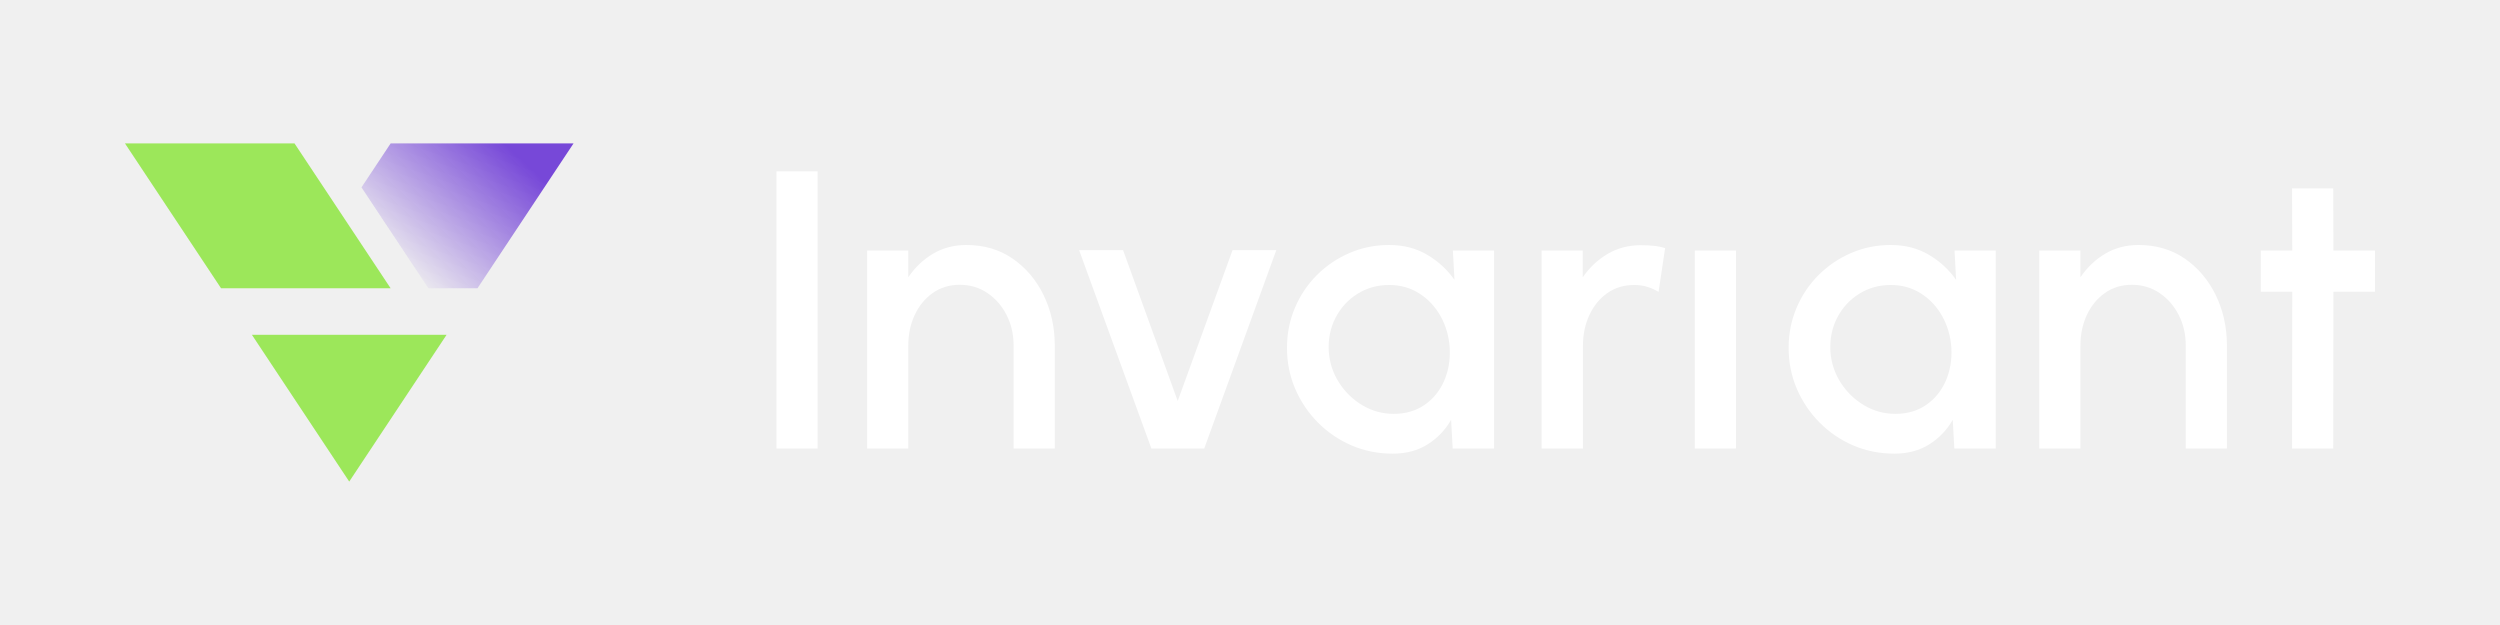
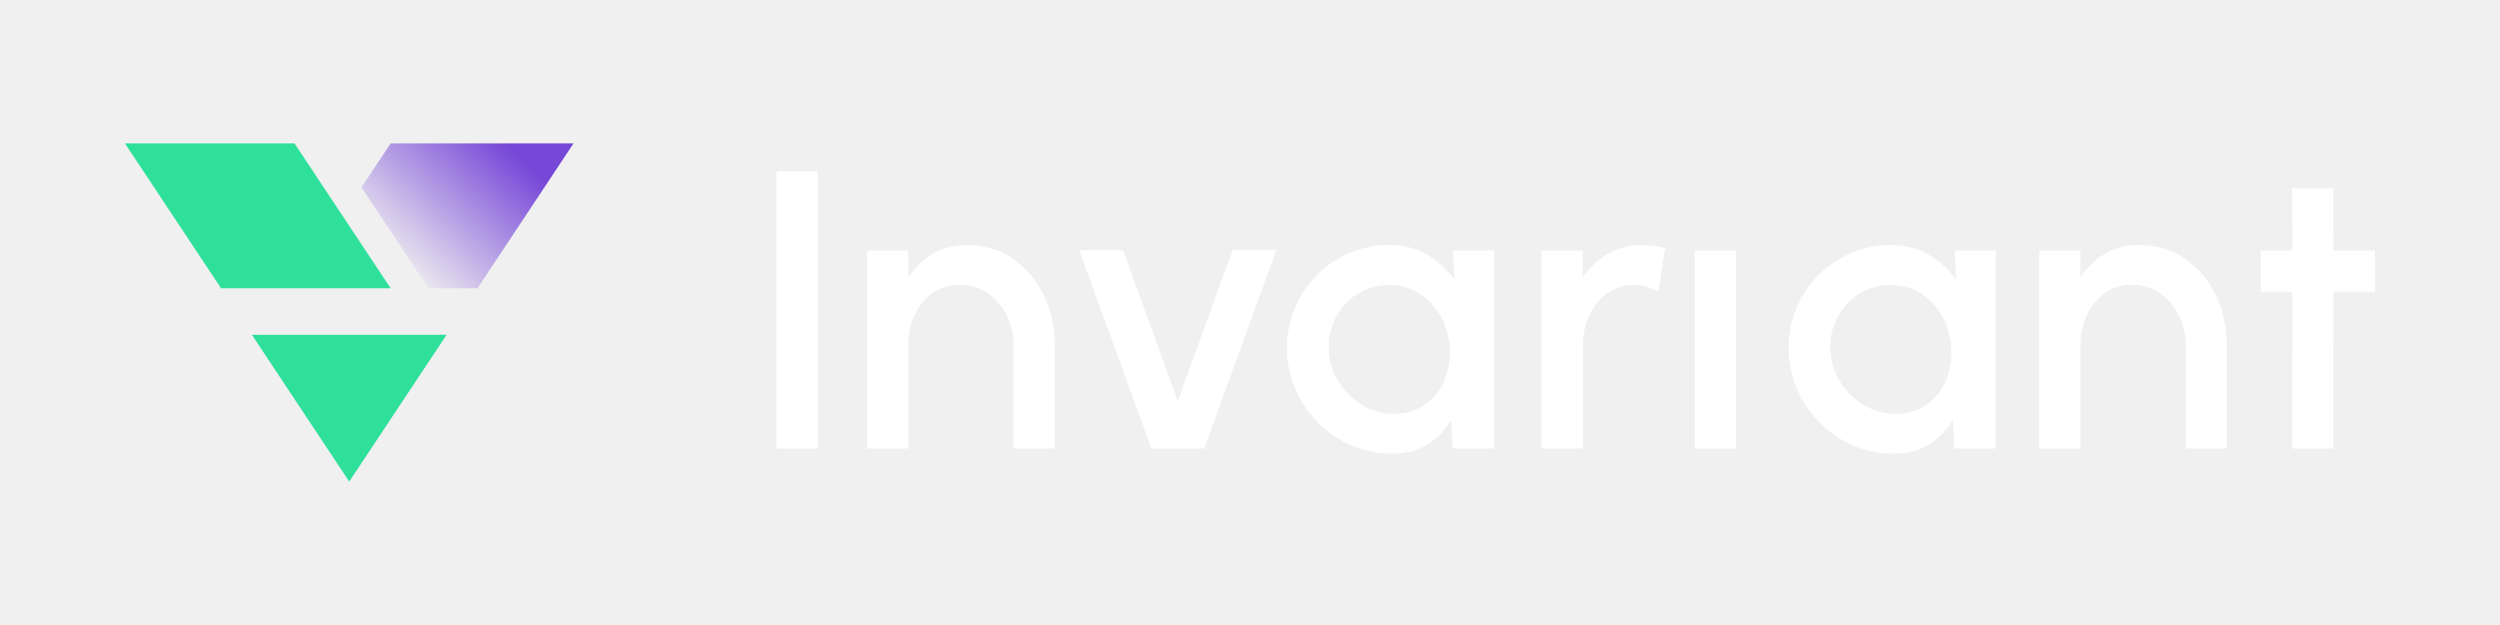
<svg xmlns="http://www.w3.org/2000/svg" width="100%" height="100%" viewBox="0 0 2000 500" version="1.1" xml:space="preserve" style="fill-rule:evenodd;clip-rule:evenodd;stroke-linejoin:round;stroke-miterlimit:2;">
  <g transform="matrix(1,0,0,1,-16.0933,-1084.78)">
    <g id="invariant_horizontal_color" transform="matrix(1,0,0,1,-1083.91,1084.78)">
      <rect x="1100" y="0" width="2000" height="500" style="fill:none;" />
      <g transform="matrix(2.72231,0,0,2.72231,735.042,-102.654)">
        <g transform="matrix(2.32702,0,0,2.32702,519.64,-530.151)">
          <rect x="-67.643" y="265.668" width="5.2" height="35" style="fill:white;fill-rule:nonzero;" />
          <path d="M-32.493,287.568L-32.493,300.668L-37.693,300.668L-37.693,287.668C-37.693,286.251 -37.989,284.964 -38.581,283.806C-39.172,282.647 -39.981,281.722 -41.006,281.031C-42.031,280.339 -43.193,279.993 -44.493,279.993C-45.793,279.993 -46.931,280.339 -47.906,281.031C-48.881,281.722 -49.639,282.647 -50.181,283.806C-50.722,284.964 -50.993,286.251 -50.993,287.668L-50.993,300.668L-56.193,300.668L-56.193,275.668L-50.993,275.668L-50.993,279.043C-50.126,277.776 -49.076,276.781 -47.843,276.056C-46.61,275.331 -45.218,274.968 -43.668,274.968C-41.418,274.968 -39.464,275.543 -37.806,276.693C-36.147,277.843 -34.851,279.368 -33.918,281.268C-32.985,283.168 -32.51,285.268 -32.493,287.568Z" style="fill:white;fill-rule:nonzero;" />
          <path d="M-13.618,300.668L-20.293,300.668L-29.418,275.618L-23.868,275.618L-16.968,294.668L-10.043,275.618L-4.518,275.618L-13.618,300.668Z" style="fill:white;fill-rule:nonzero;" />
          <path d="M17.782,275.668L22.982,275.668L22.982,300.668L17.757,300.668L17.557,297.043C16.824,298.326 15.836,299.36 14.594,300.143C13.353,300.926 11.882,301.318 10.182,301.318C8.332,301.318 6.603,300.972 4.994,300.281C3.386,299.589 1.969,298.626 0.744,297.393C-0.481,296.16 -1.439,294.739 -2.131,293.131C-2.822,291.522 -3.168,289.793 -3.168,287.943C-3.168,286.16 -2.835,284.481 -2.168,282.906C-1.501,281.331 -0.576,279.951 0.607,278.768C1.79,277.585 3.161,276.656 4.719,275.981C6.278,275.306 7.949,274.968 9.732,274.968C11.549,274.968 13.153,275.381 14.544,276.206C15.936,277.031 17.082,278.085 17.982,279.368L17.782,275.668ZM10.307,296.293C11.807,296.293 13.103,295.918 14.194,295.168C15.286,294.418 16.111,293.41 16.669,292.143C17.228,290.876 17.465,289.476 17.382,287.943C17.282,286.476 16.894,285.143 16.219,283.943C15.544,282.743 14.649,281.789 13.532,281.081C12.415,280.372 11.149,280.018 9.732,280.018C8.249,280.018 6.911,280.393 5.719,281.143C4.528,281.893 3.607,282.901 2.957,284.168C2.307,285.435 2.024,286.843 2.107,288.393C2.207,289.843 2.644,291.168 3.419,292.368C4.194,293.568 5.186,294.522 6.394,295.231C7.603,295.939 8.907,296.293 10.307,296.293Z" style="fill:white;fill-rule:nonzero;" />
          <path d="M43.757,280.893C43.324,280.626 42.853,280.414 42.344,280.256C41.836,280.097 41.282,280.018 40.682,280.018C39.382,280.018 38.249,280.36 37.282,281.043C36.315,281.726 35.561,282.651 35.019,283.818C34.478,284.985 34.207,286.276 34.207,287.693L34.207,300.668L28.982,300.668L28.982,275.668L34.182,275.668L34.182,279.043C35.049,277.793 36.103,276.806 37.344,276.081C38.586,275.356 39.974,274.993 41.507,274.993C42.074,274.993 42.611,275.018 43.119,275.068C43.628,275.118 44.115,275.218 44.582,275.368L43.757,280.893Z" style="fill:white;fill-rule:nonzero;" />
          <rect x="48.332" y="275.668" width="5.2" height="25" style="fill:white;fill-rule:nonzero;" />
          <path d="M81.132,275.668L86.332,275.668L86.332,300.668L81.107,300.668L80.907,297.043C80.174,298.326 79.186,299.36 77.944,300.143C76.703,300.926 75.232,301.318 73.532,301.318C71.682,301.318 69.953,300.972 68.344,300.281C66.736,299.589 65.319,298.626 64.094,297.393C62.869,296.16 61.911,294.739 61.219,293.131C60.528,291.522 60.182,289.793 60.182,287.943C60.182,286.16 60.515,284.481 61.182,282.906C61.849,281.331 62.774,279.951 63.957,278.768C65.14,277.585 66.511,276.656 68.069,275.981C69.628,275.306 71.299,274.968 73.082,274.968C74.899,274.968 76.503,275.381 77.894,276.206C79.286,277.031 80.432,278.085 81.332,279.368L81.132,275.668ZM73.657,296.293C75.157,296.293 76.453,295.918 77.544,295.168C78.636,294.418 79.461,293.41 80.019,292.143C80.578,290.876 80.815,289.476 80.732,287.943C80.632,286.476 80.244,285.143 79.569,283.943C78.894,282.743 77.999,281.789 76.882,281.081C75.765,280.372 74.499,280.018 73.082,280.018C71.599,280.018 70.261,280.393 69.069,281.143C67.878,281.893 66.957,282.901 66.307,284.168C65.657,285.435 65.374,286.843 65.457,288.393C65.557,289.843 65.994,291.168 66.769,292.368C67.544,293.568 68.536,294.522 69.744,295.231C70.953,295.939 72.257,296.293 73.657,296.293Z" style="fill:white;fill-rule:nonzero;" />
          <path d="M115.532,287.568L115.532,300.668L110.332,300.668L110.332,287.668C110.332,286.251 110.036,284.964 109.444,283.806C108.853,282.647 108.044,281.722 107.019,281.031C105.994,280.339 104.832,279.993 103.532,279.993C102.232,279.993 101.094,280.339 100.119,281.031C99.144,281.722 98.386,282.647 97.844,283.806C97.303,284.964 97.032,286.251 97.032,287.668L97.032,300.668L91.832,300.668L91.832,275.668L97.032,275.668L97.032,279.043C97.899,277.776 98.949,276.781 100.182,276.056C101.415,275.331 102.807,274.968 104.357,274.968C106.607,274.968 108.561,275.543 110.219,276.693C111.878,277.843 113.174,279.368 114.107,281.268C115.04,283.168 115.515,285.268 115.532,287.568Z" style="fill:white;fill-rule:nonzero;" />
          <path d="M134.232,280.868L128.982,280.868L128.957,300.668L123.757,300.668L123.782,280.868L119.807,280.868L119.807,275.668L123.782,275.668L123.757,267.818L128.957,267.818L128.982,275.668L134.232,275.668L134.232,280.868Z" style="fill:white;fill-rule:nonzero;" />
        </g>
        <g transform="matrix(1.06217,0,0,1.06217,-43.2582,-279.63)">
          <g transform="matrix(1.12525,0,0,1.12525,-5284.37,246.576)">
-             <path d="M4906.47,128.698L4954.34,128.698L4930.4,164.785L4906.47,128.698Z" style="fill:rgb(156,231,90);" />
+             <path d="M4906.47,128.698L4954.34,128.698L4930.4,164.785L4906.47,128.698Z" style="fill:#2EE09A;" />
          </g>
          <g transform="matrix(1.12525,0,0,1.12525,-5284.37,246.576)">
-             <path d="M4940.58,117.261L4916.95,81.643L4875.26,81.643L4898.89,117.261L4940.58,117.261Z" style="fill:rgb(156,231,90);" />
+             <path d="M4940.58,117.261L4916.95,81.643L4875.26,81.643L4898.89,117.261L4940.58,117.261Z" style="fill:#2EE09A;" />
          </g>
          <g transform="matrix(1.12525,0,0,1.12525,-5284.37,246.576)">
            <path d="M4940.58,81.643L4933.41,92.452L4949.86,117.261L4961.93,117.261L4985.55,81.643L4940.58,81.643Z" style="fill:url(#_Linear1);" />
          </g>
        </g>
      </g>
    </g>
  </g>
  <defs>
    <linearGradient id="_Linear1" x1="0" y1="0" x2="1" y2="0" gradientUnits="userSpaceOnUse" gradientTransform="matrix(-27.8025,29.961,-29.961,-27.8025,4968.38,81.643)">
      <stop offset="0" style="stop-color:rgb(119,72,216);stop-opacity:1" />
      <stop offset="1" style="stop-color:rgb(119,72,216);stop-opacity:0" />
    </linearGradient>
  </defs>
</svg>
